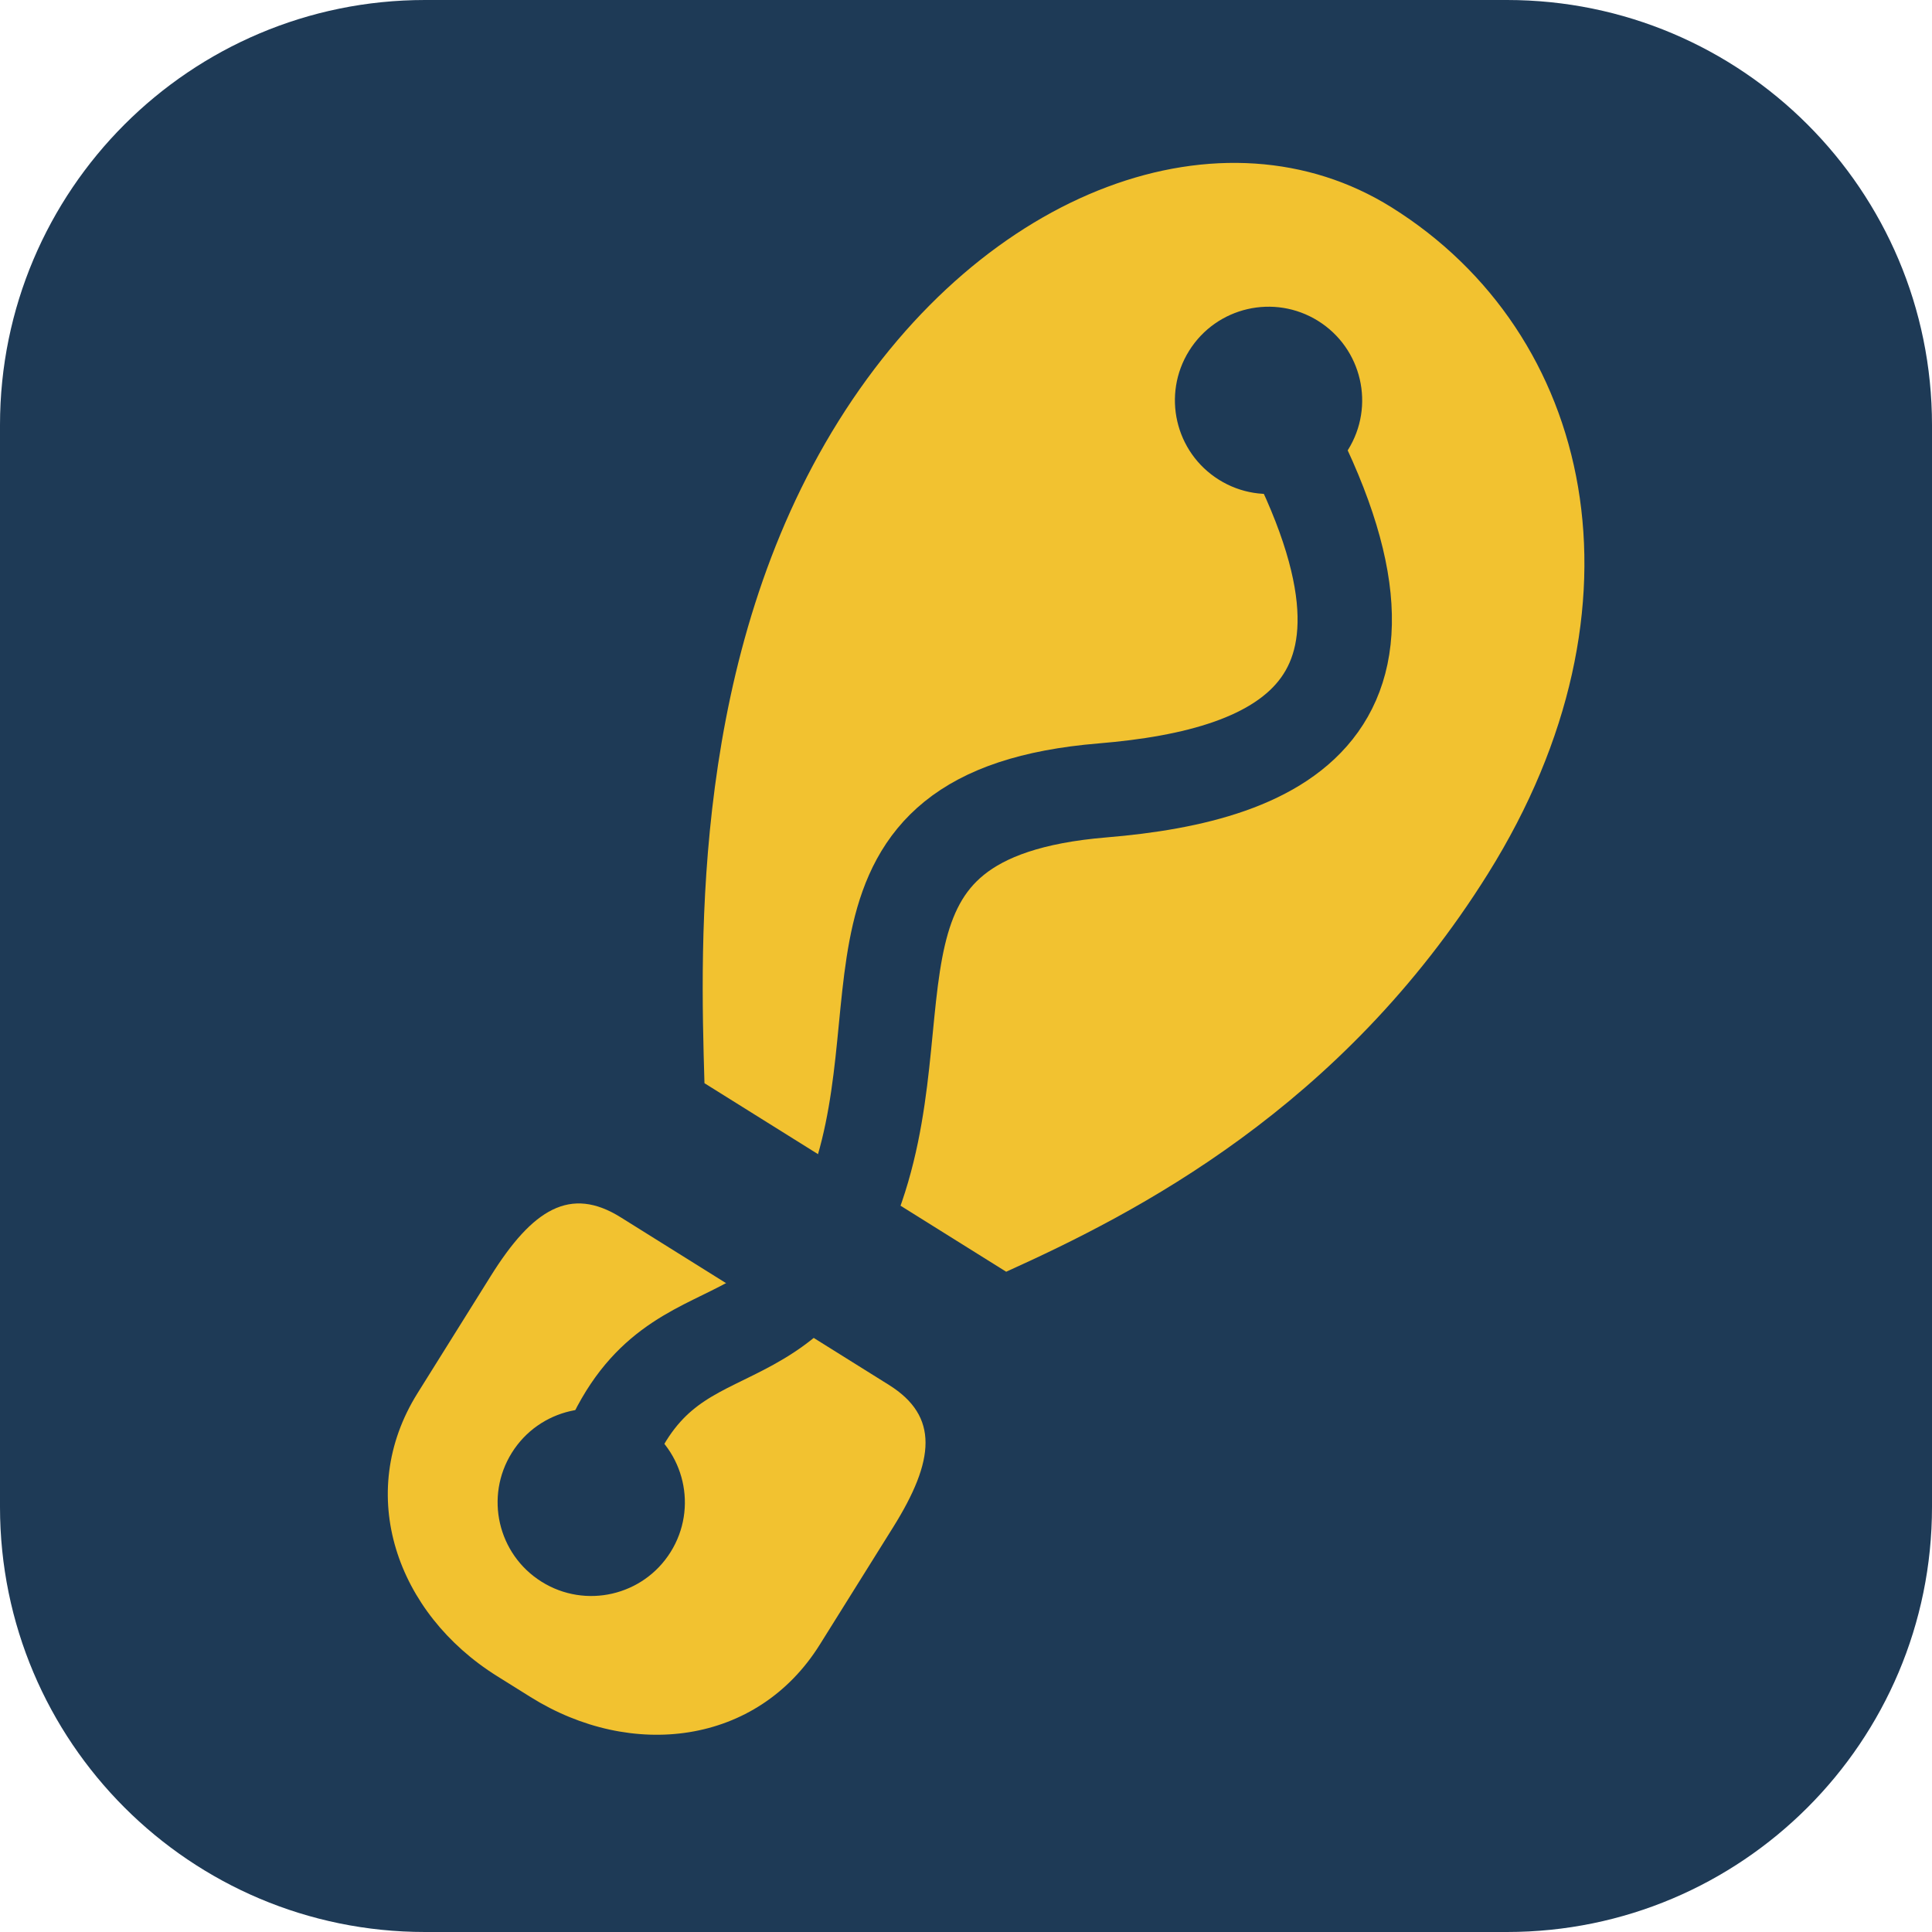
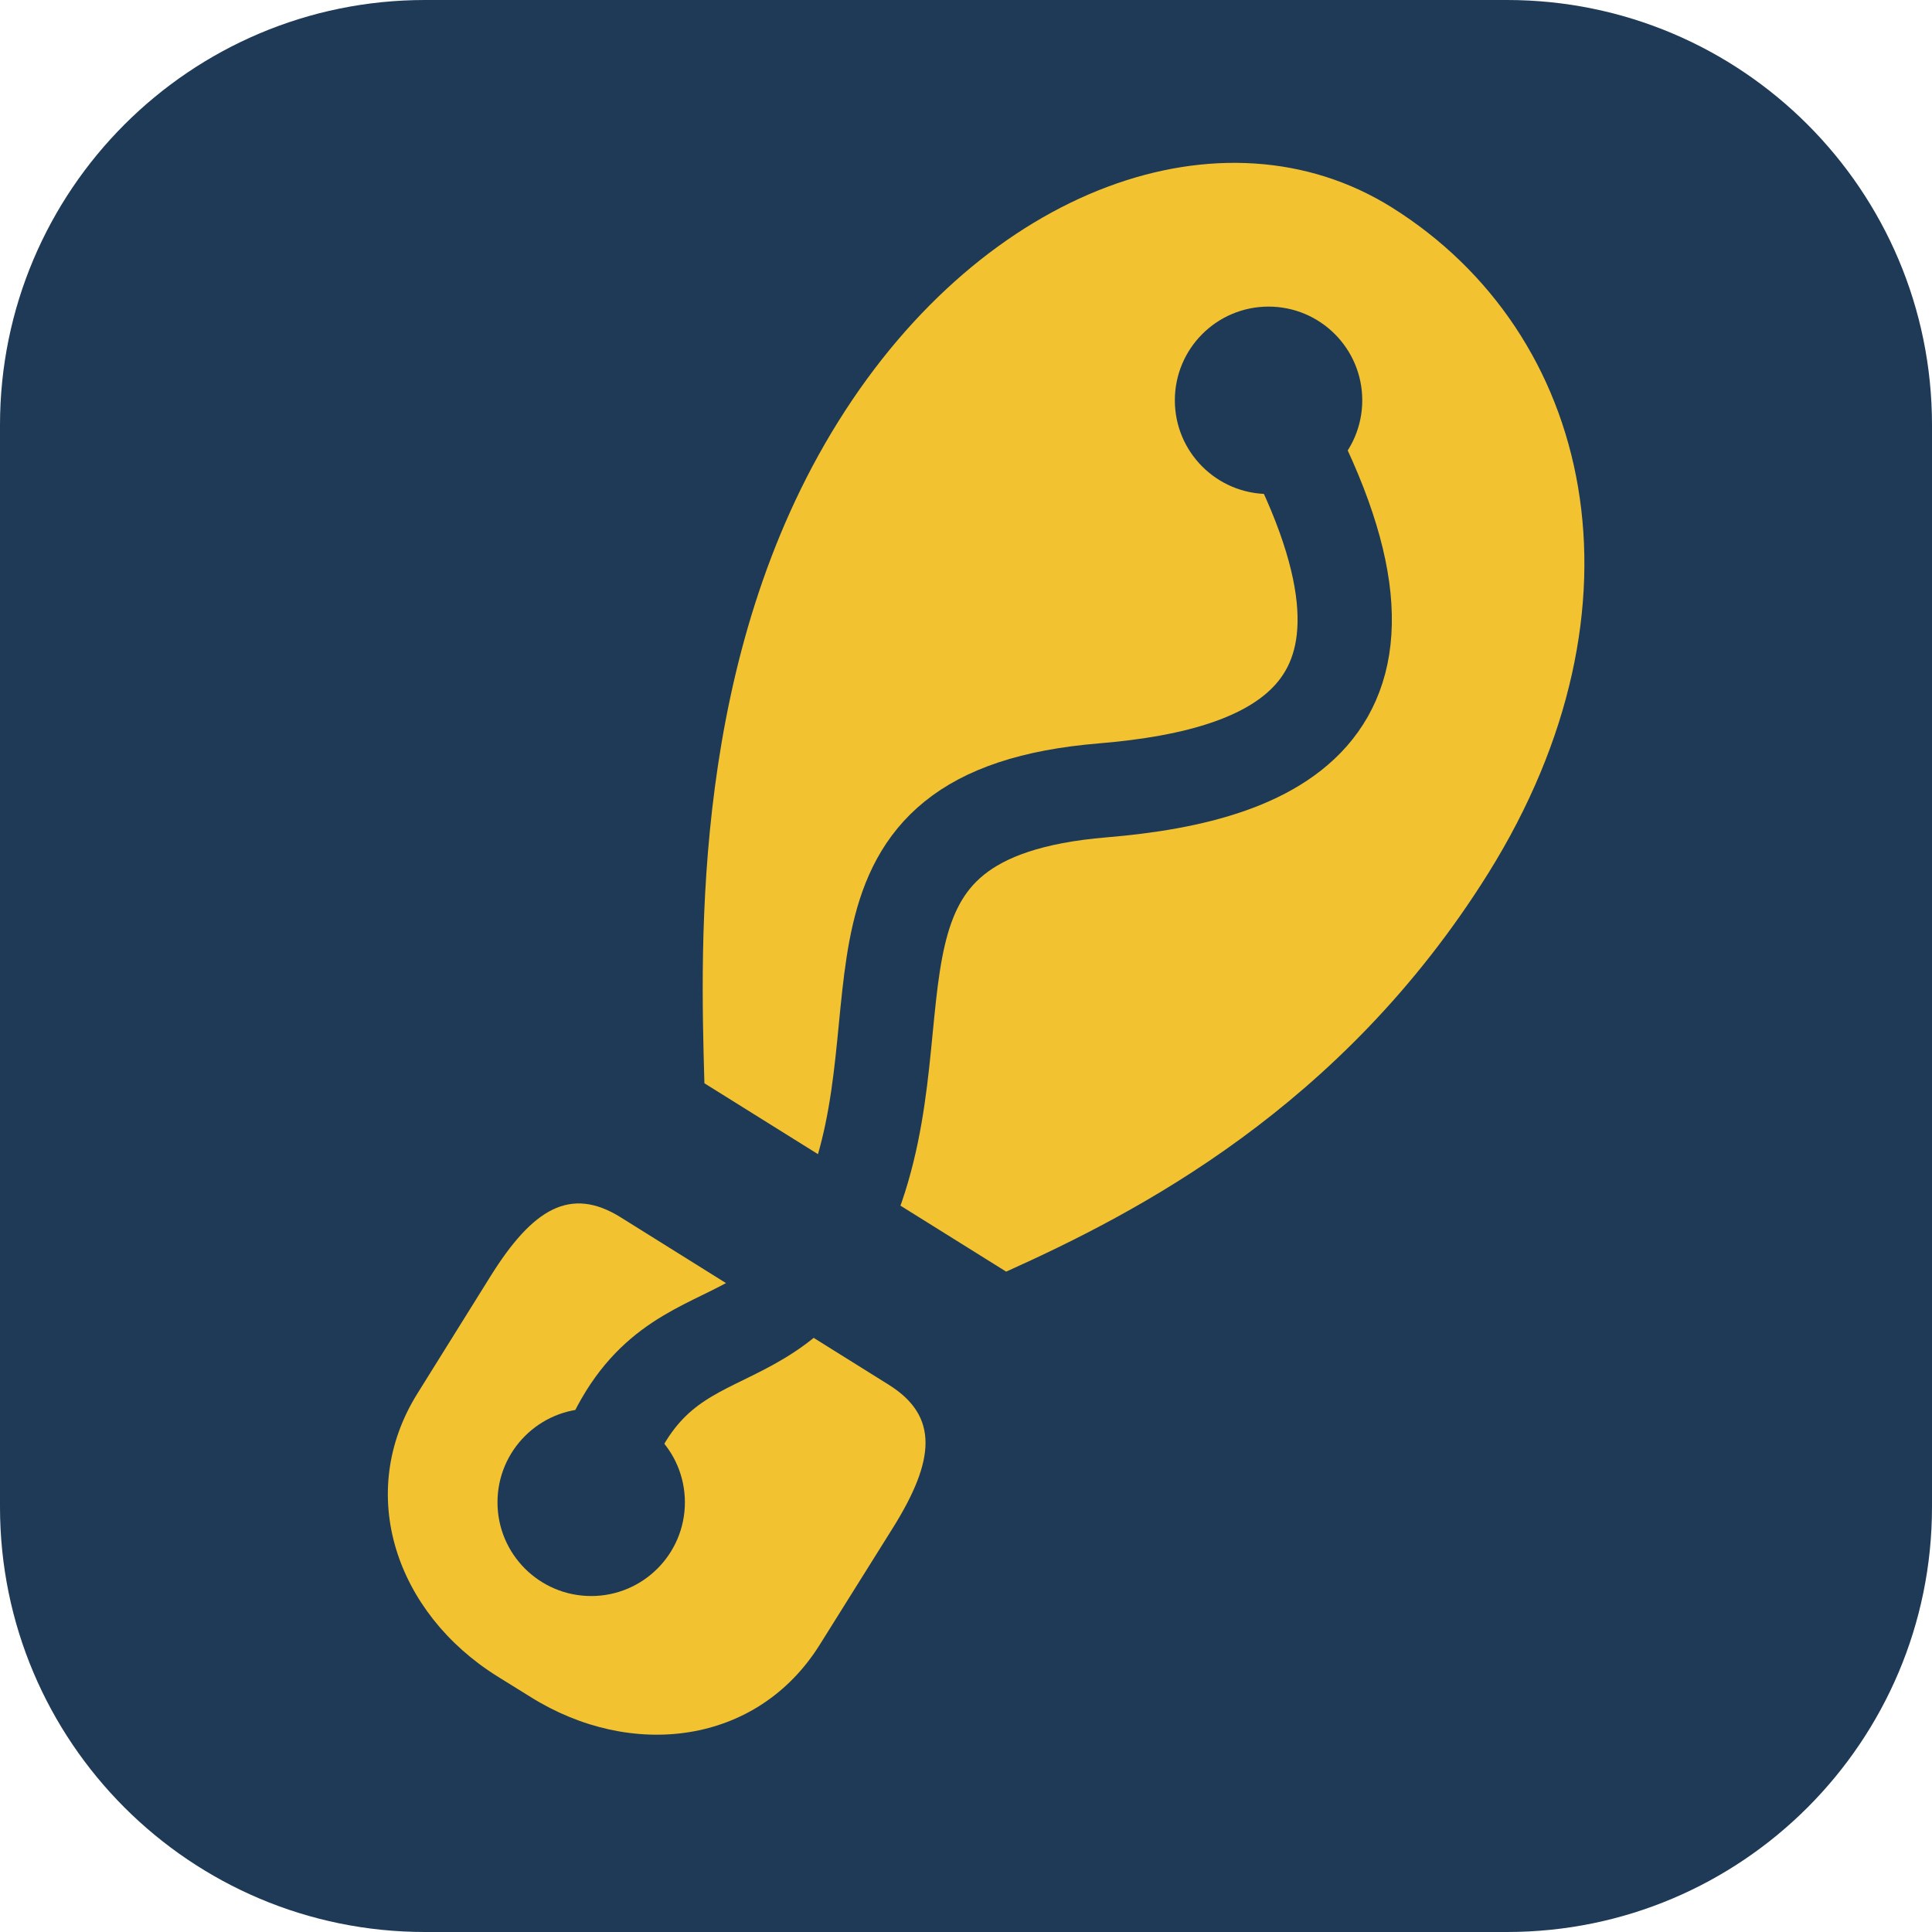
- <svg xmlns="http://www.w3.org/2000/svg" viewBox="0 0 100 100" width="512" height="512" version="1.1" id="svg4">
-   <defs id="defs4" />
-   <rect width="100" height="100" rx="22" fill="#d4572a" id="rect1" style="fill:#1e3a56;fill-opacity:1;stroke-width:0;stroke-dasharray:none" />
-   <g transform="matrix(0.913266,0.5706719,-0.5706719,0.913266,32.66568,-24.02216)" id="g4" style="stroke-width:0.836">
-     <g transform="matrix(1.9,0,0,1.9,31,8)" fill="#fff6ee" id="g2" style="stroke-width:0.836">
-       <path d="m 9,0 c 6,0 11,5 11,13 0,7 -3,12 -5,15 H 6 C 4,25 0,19 0,12 0,5 4,0 9,0 Z" id="path1" style="stroke-width:0;stroke-dasharray:none;fill:#f2c230;fill-opacity:1" />
-       <path d="m 6,32 h 8 c 1.5,0 2,1 2,3 v 3.5 c 0,3 -2.5,5 -5.5,5 h -1 c -3,0 -5.5,-2 -5.5,-5 V 35 c 0,-2 0.5,-3 2,-3 z" id="path2" style="stroke-width:0;stroke-dasharray:none;fill:#f2c230;fill-opacity:1" />
-     </g>
-     <path d="M 48.461,81.169 C 45.242,70.864 53.149,71.913 51.451,62.44 49.701,52.68 40.204,47.311 51.168,39.127 58.169,33.902 63,27 48,19" fill="none" stroke="#d4572a" stroke-width="3.408" stroke-linecap="round" id="path3" style="stroke-width:4.534;stroke-dasharray:none;stroke:#1e3a56;stroke-opacity:1" />
-     <circle cx="48.461" cy="81.169" r="4.5" fill="#d4572a" id="circle3" style="stroke-width:0;fill:#1e3a56;fill-opacity:1;stroke-dasharray:none" />
-     <circle cx="48" cy="19" r="4.5" fill="#d4572a" id="circle4" style="stroke-width:0;fill:#1e3a56;fill-opacity:1;stroke-dasharray:none" />
-   </g>
+ <svg xmlns="http://www.w3.org/2000/svg" viewBox="0 0 100 100" width="512" height="512">
+   <rect width="100" height="100" rx="22" fill="#1e3a56" />
+   <path d="M72.03 10.73C82.44 17.24 85.69 31.34 77.02 45.22C69.43 57.36 58.8 62.79 52.08 65.82L36.46 56.07C36.25 48.69 35.81 33.94 43.4 21.8C50.99 9.65 63.35 5.31 72.03 10.73ZM32.13 63.01L46.01 71.68C48.61 73.31 48.39 75.59 46.23 79.06L42.43 85.13C39.18 90.33 32.67 91.09 27.47 87.84L25.73 86.76C20.52 83.5 18.36 77.32 21.61 72.12L25.4 66.04C27.57 62.57 29.52 61.38 32.13 63.01Z" fill="#f2c230" />
+   <path d="M30.6 77.76C33.54 66.51 40.17 71.98 44.02 62.36C47.99 52.45 42.38 42.13 57.07 40.91C66.44 40.13 74.79 36.59 65.66 20.72" fill="none" stroke="#1e3a56" stroke-width="4.88" stroke-linecap="round" />
+   <circle cx="30.6" cy="77.76" r="4.85" fill="#1e3a56" />
+   <circle cx="65.66" cy="20.72" r="4.85" fill="#1e3a56" />
</svg>
